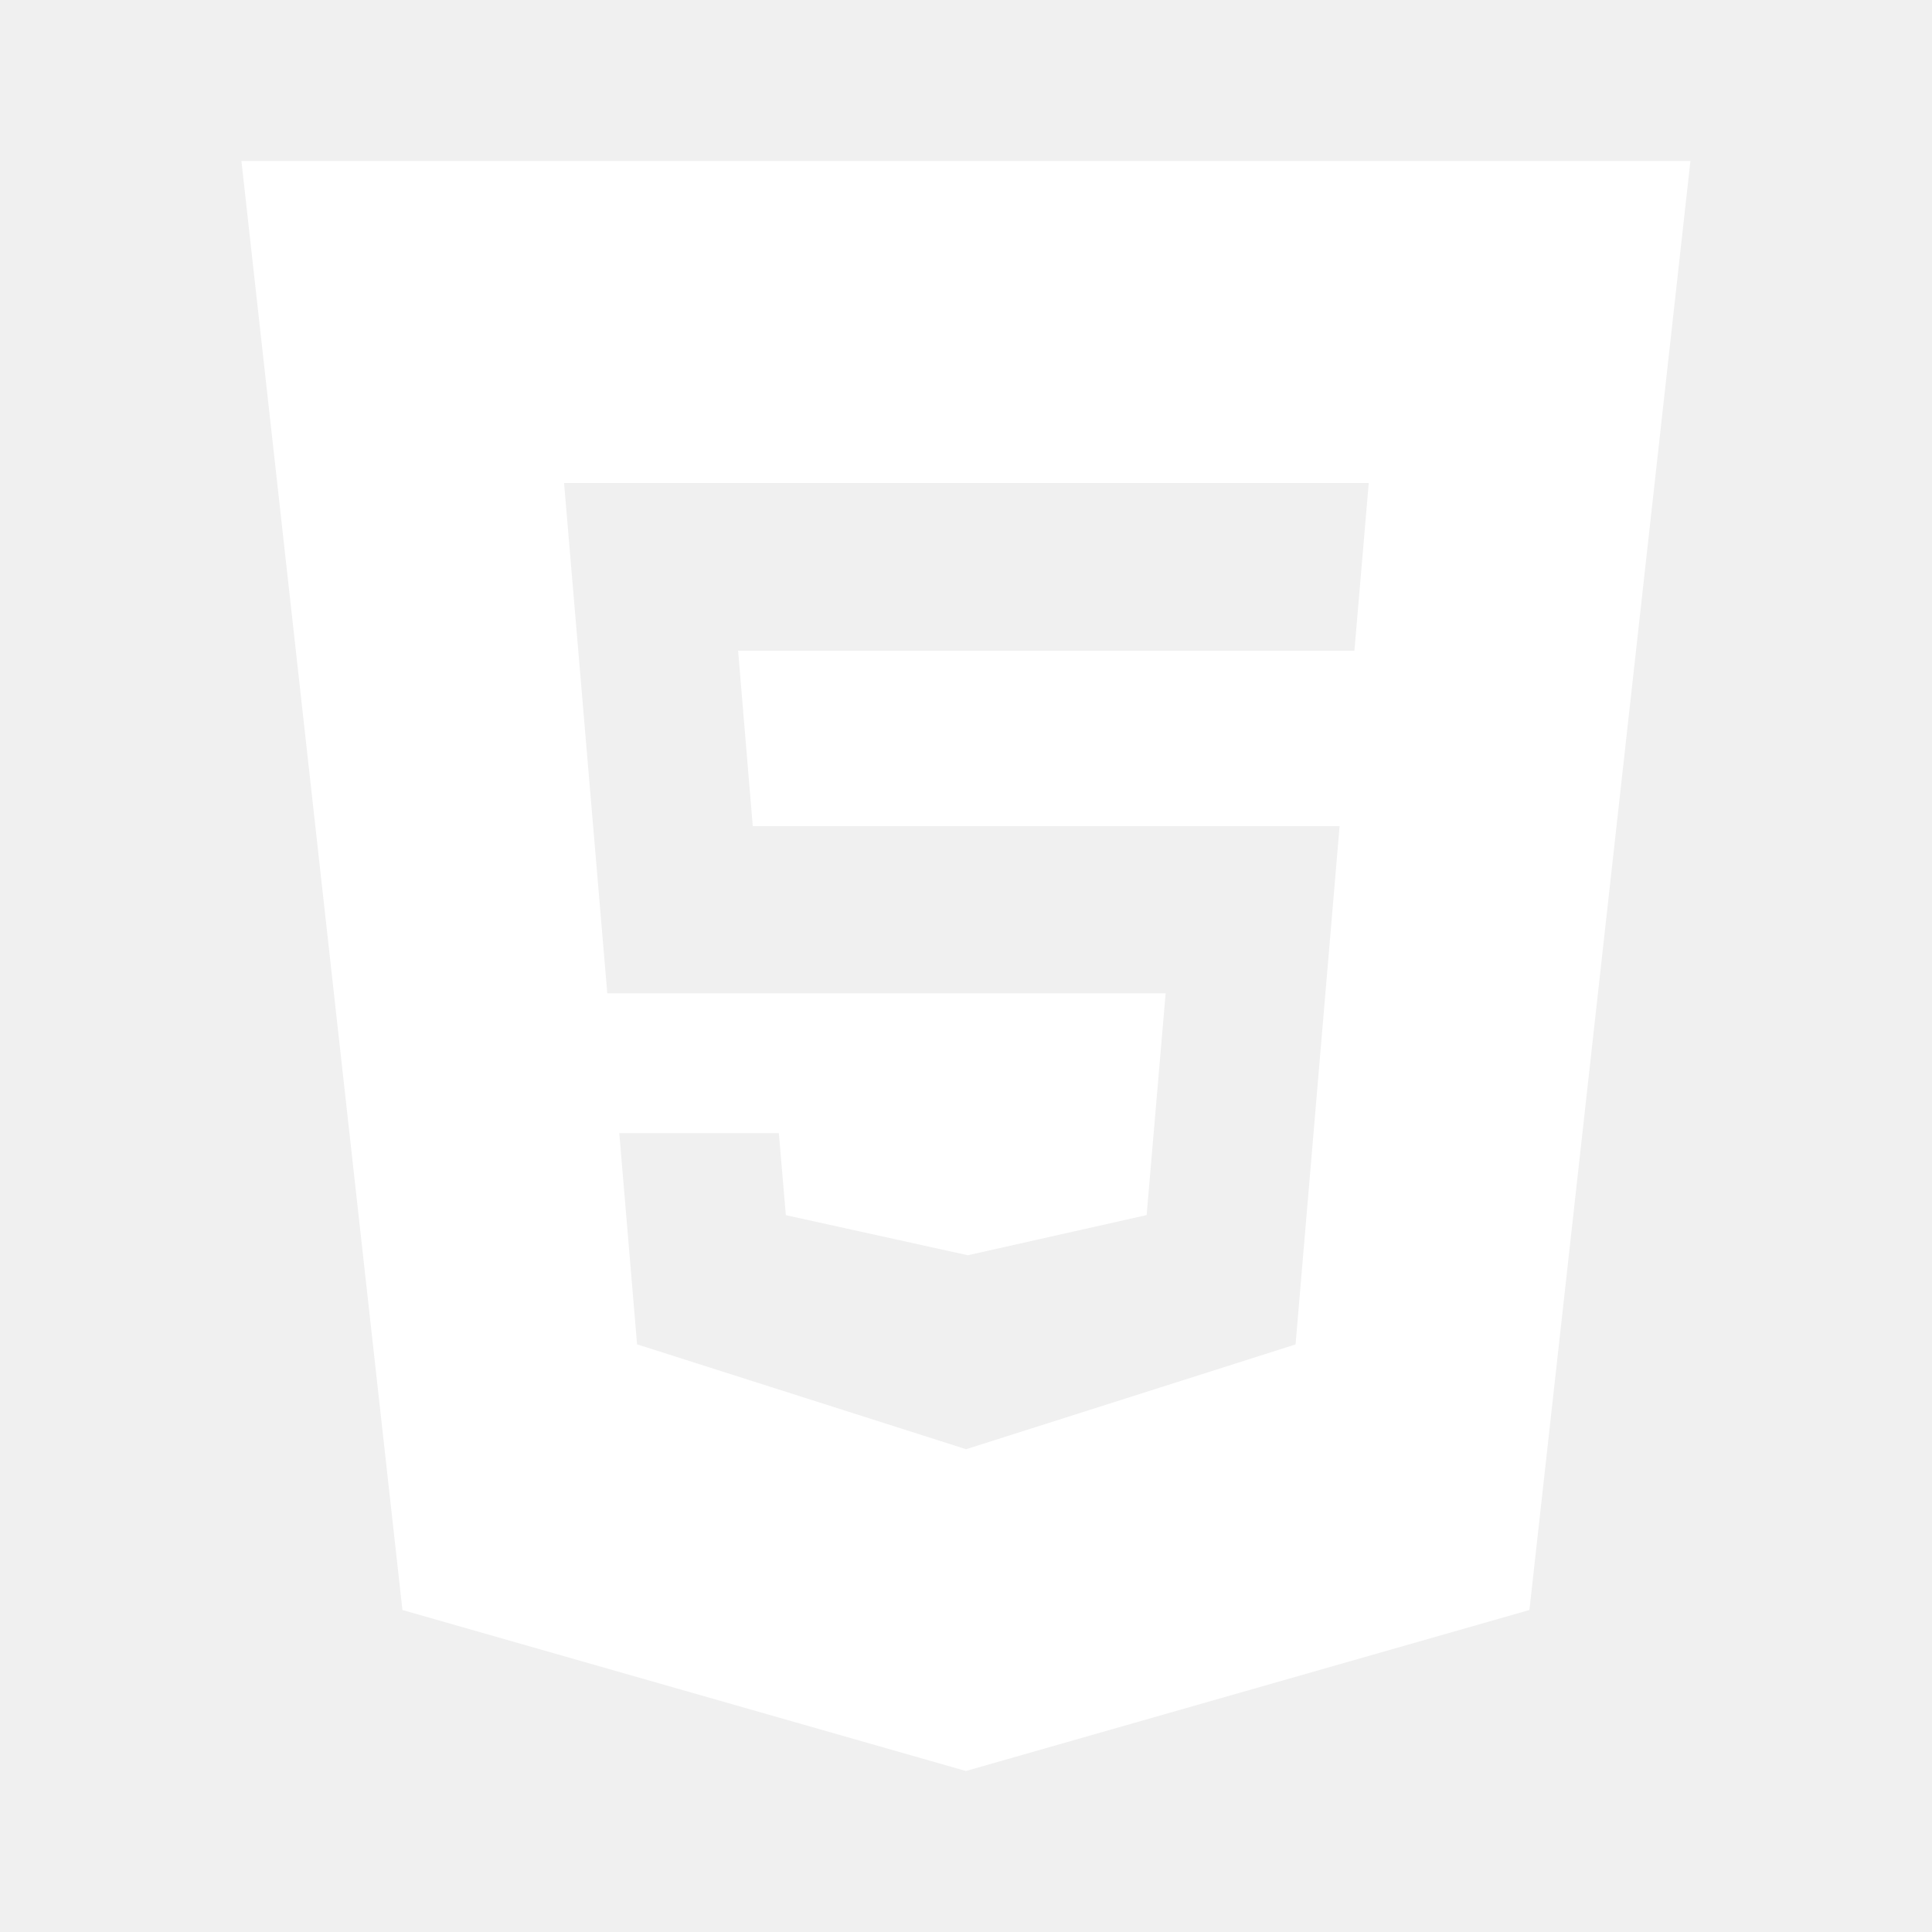
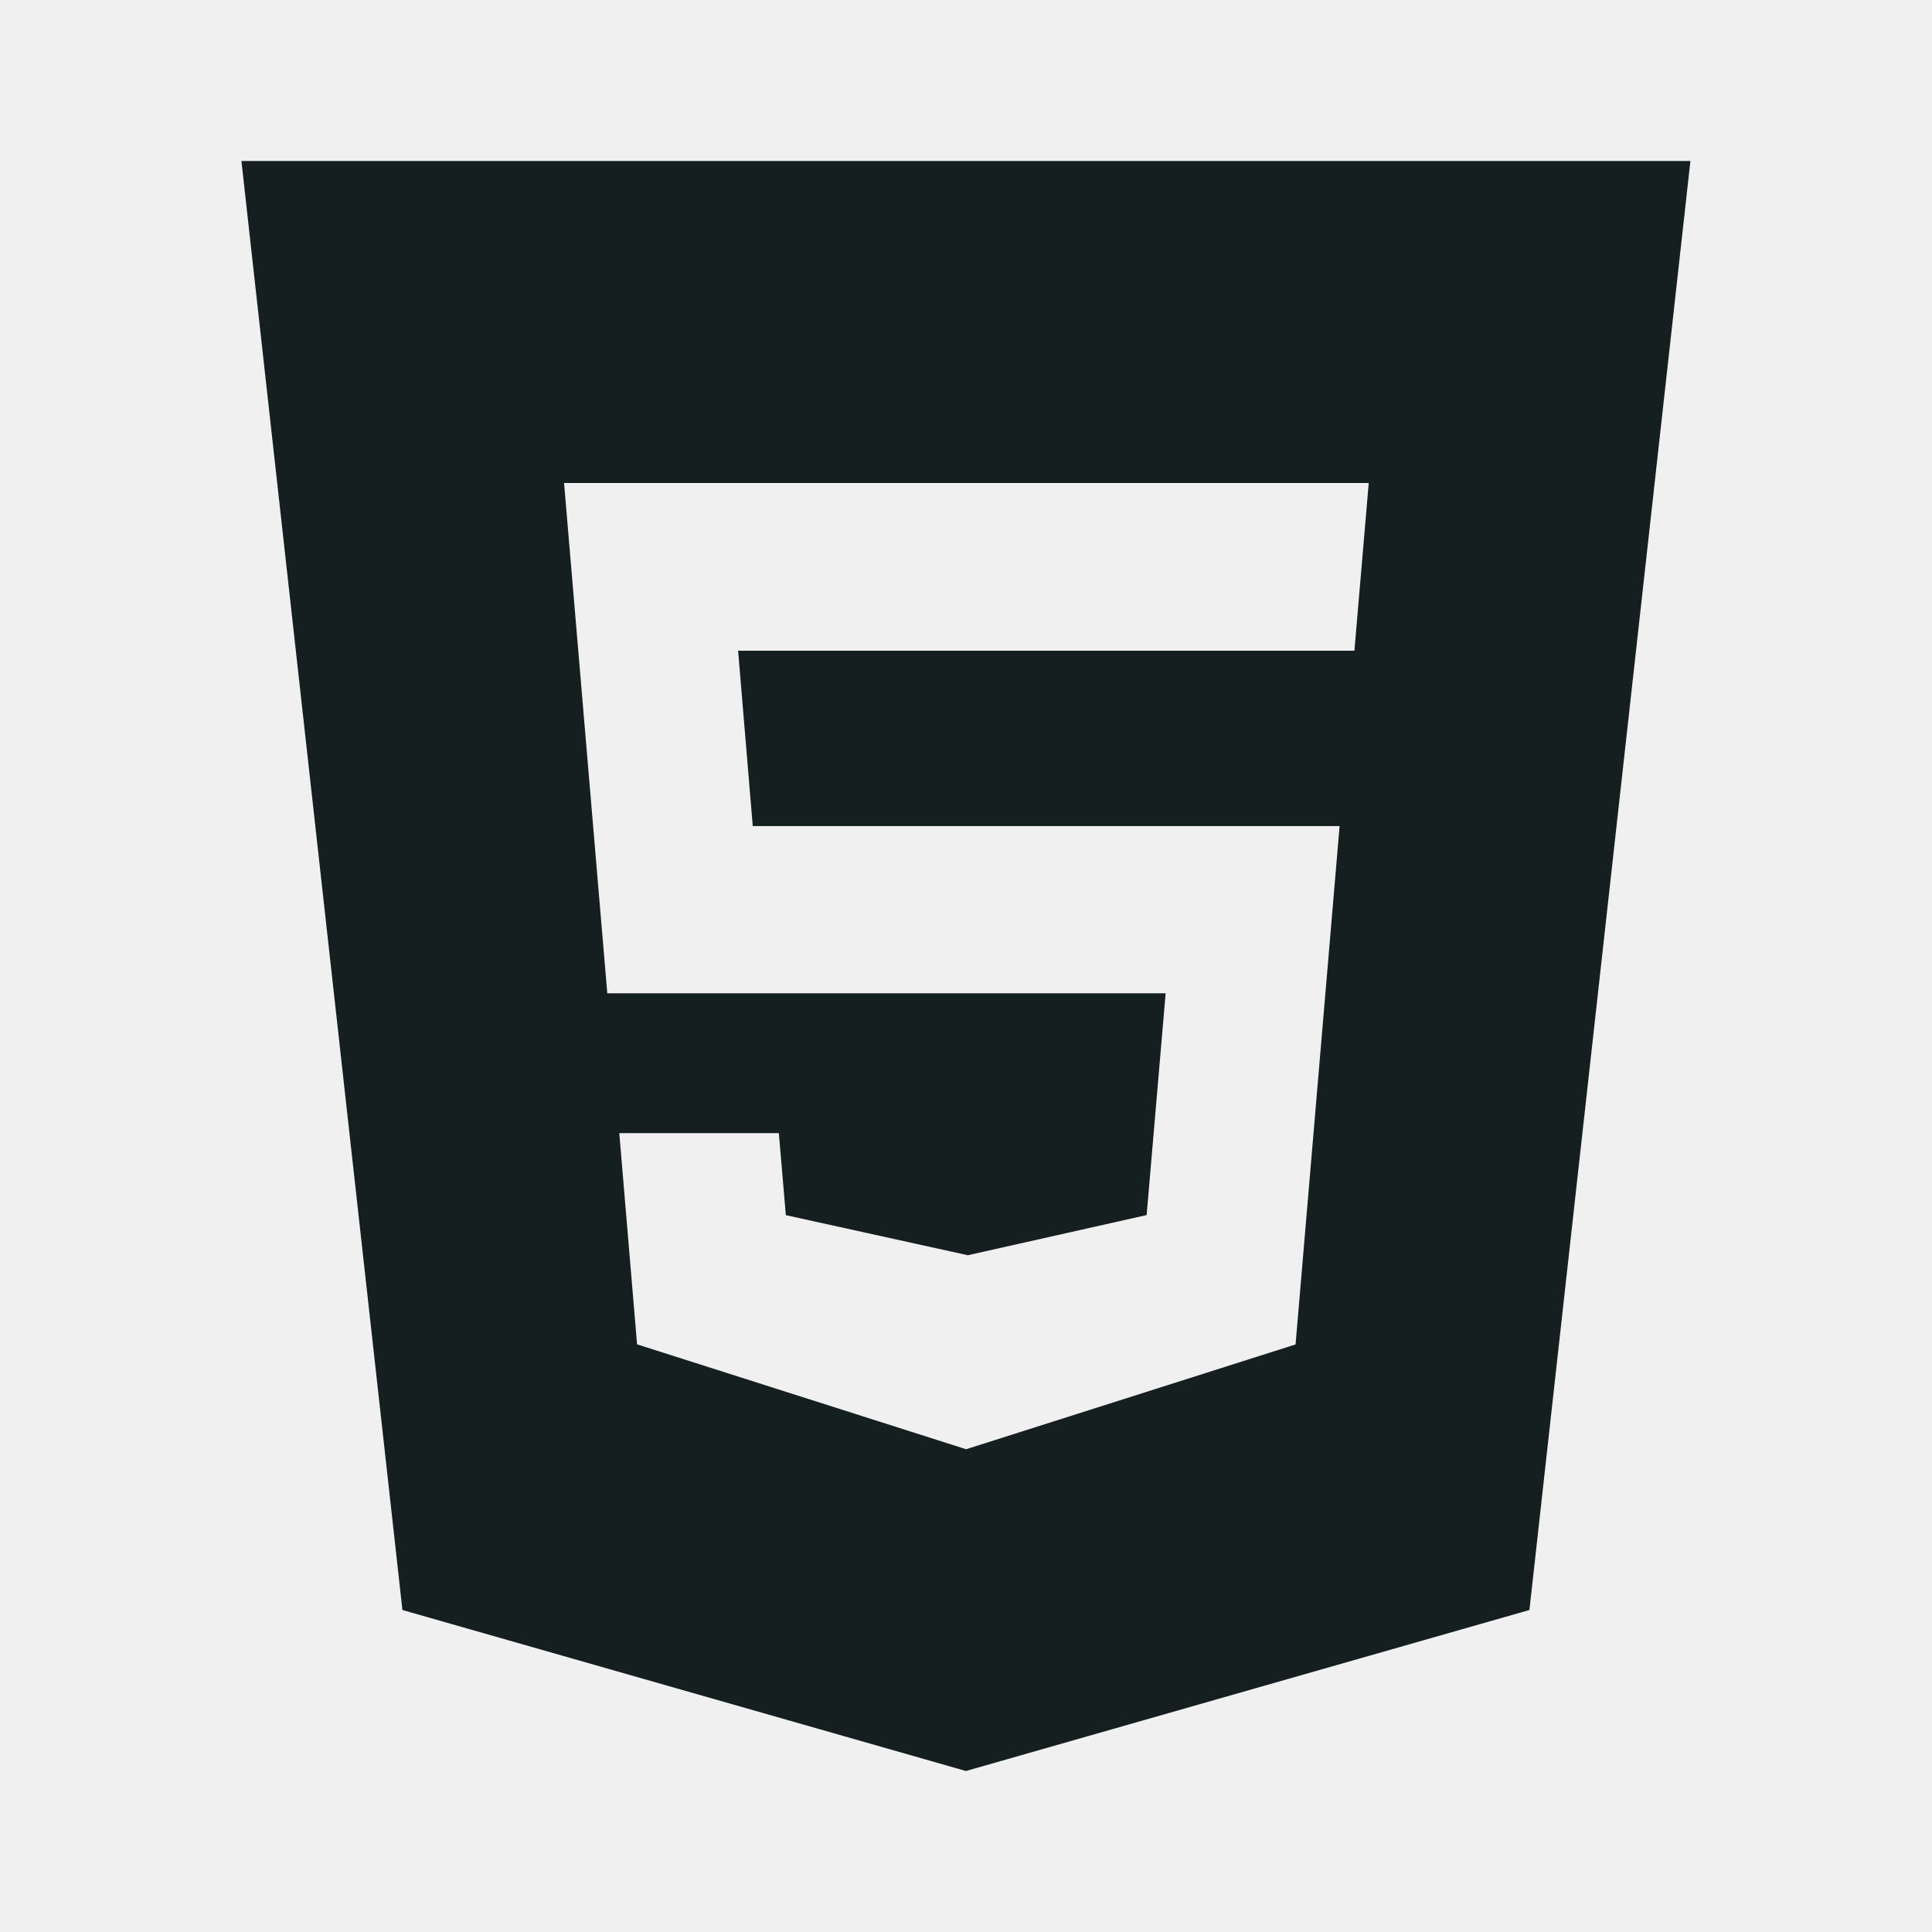
- <svg xmlns="http://www.w3.org/2000/svg" viewBox="0 0 24 24" fill="white" width="80px" height="80px">
+ <svg xmlns="http://www.w3.org/2000/svg" viewBox="0 0 24 24" fill="#151f20" width="80px" height="80px">
  <path d="M20.999,2h-18l2,18l7,2l7-2L20.999,2z M16.825,8.083H9.169l0.182,2.179h7.29l-0.547,6.439l-4.093,1.302l-0.04-0.013 L7.914,16.7l-0.221-2.624h1.982l0.087,1.019l2.261,0.498l2.221-0.499l0.236-2.755H7.544L7.007,6h9.996L16.825,8.083z" />
</svg>
